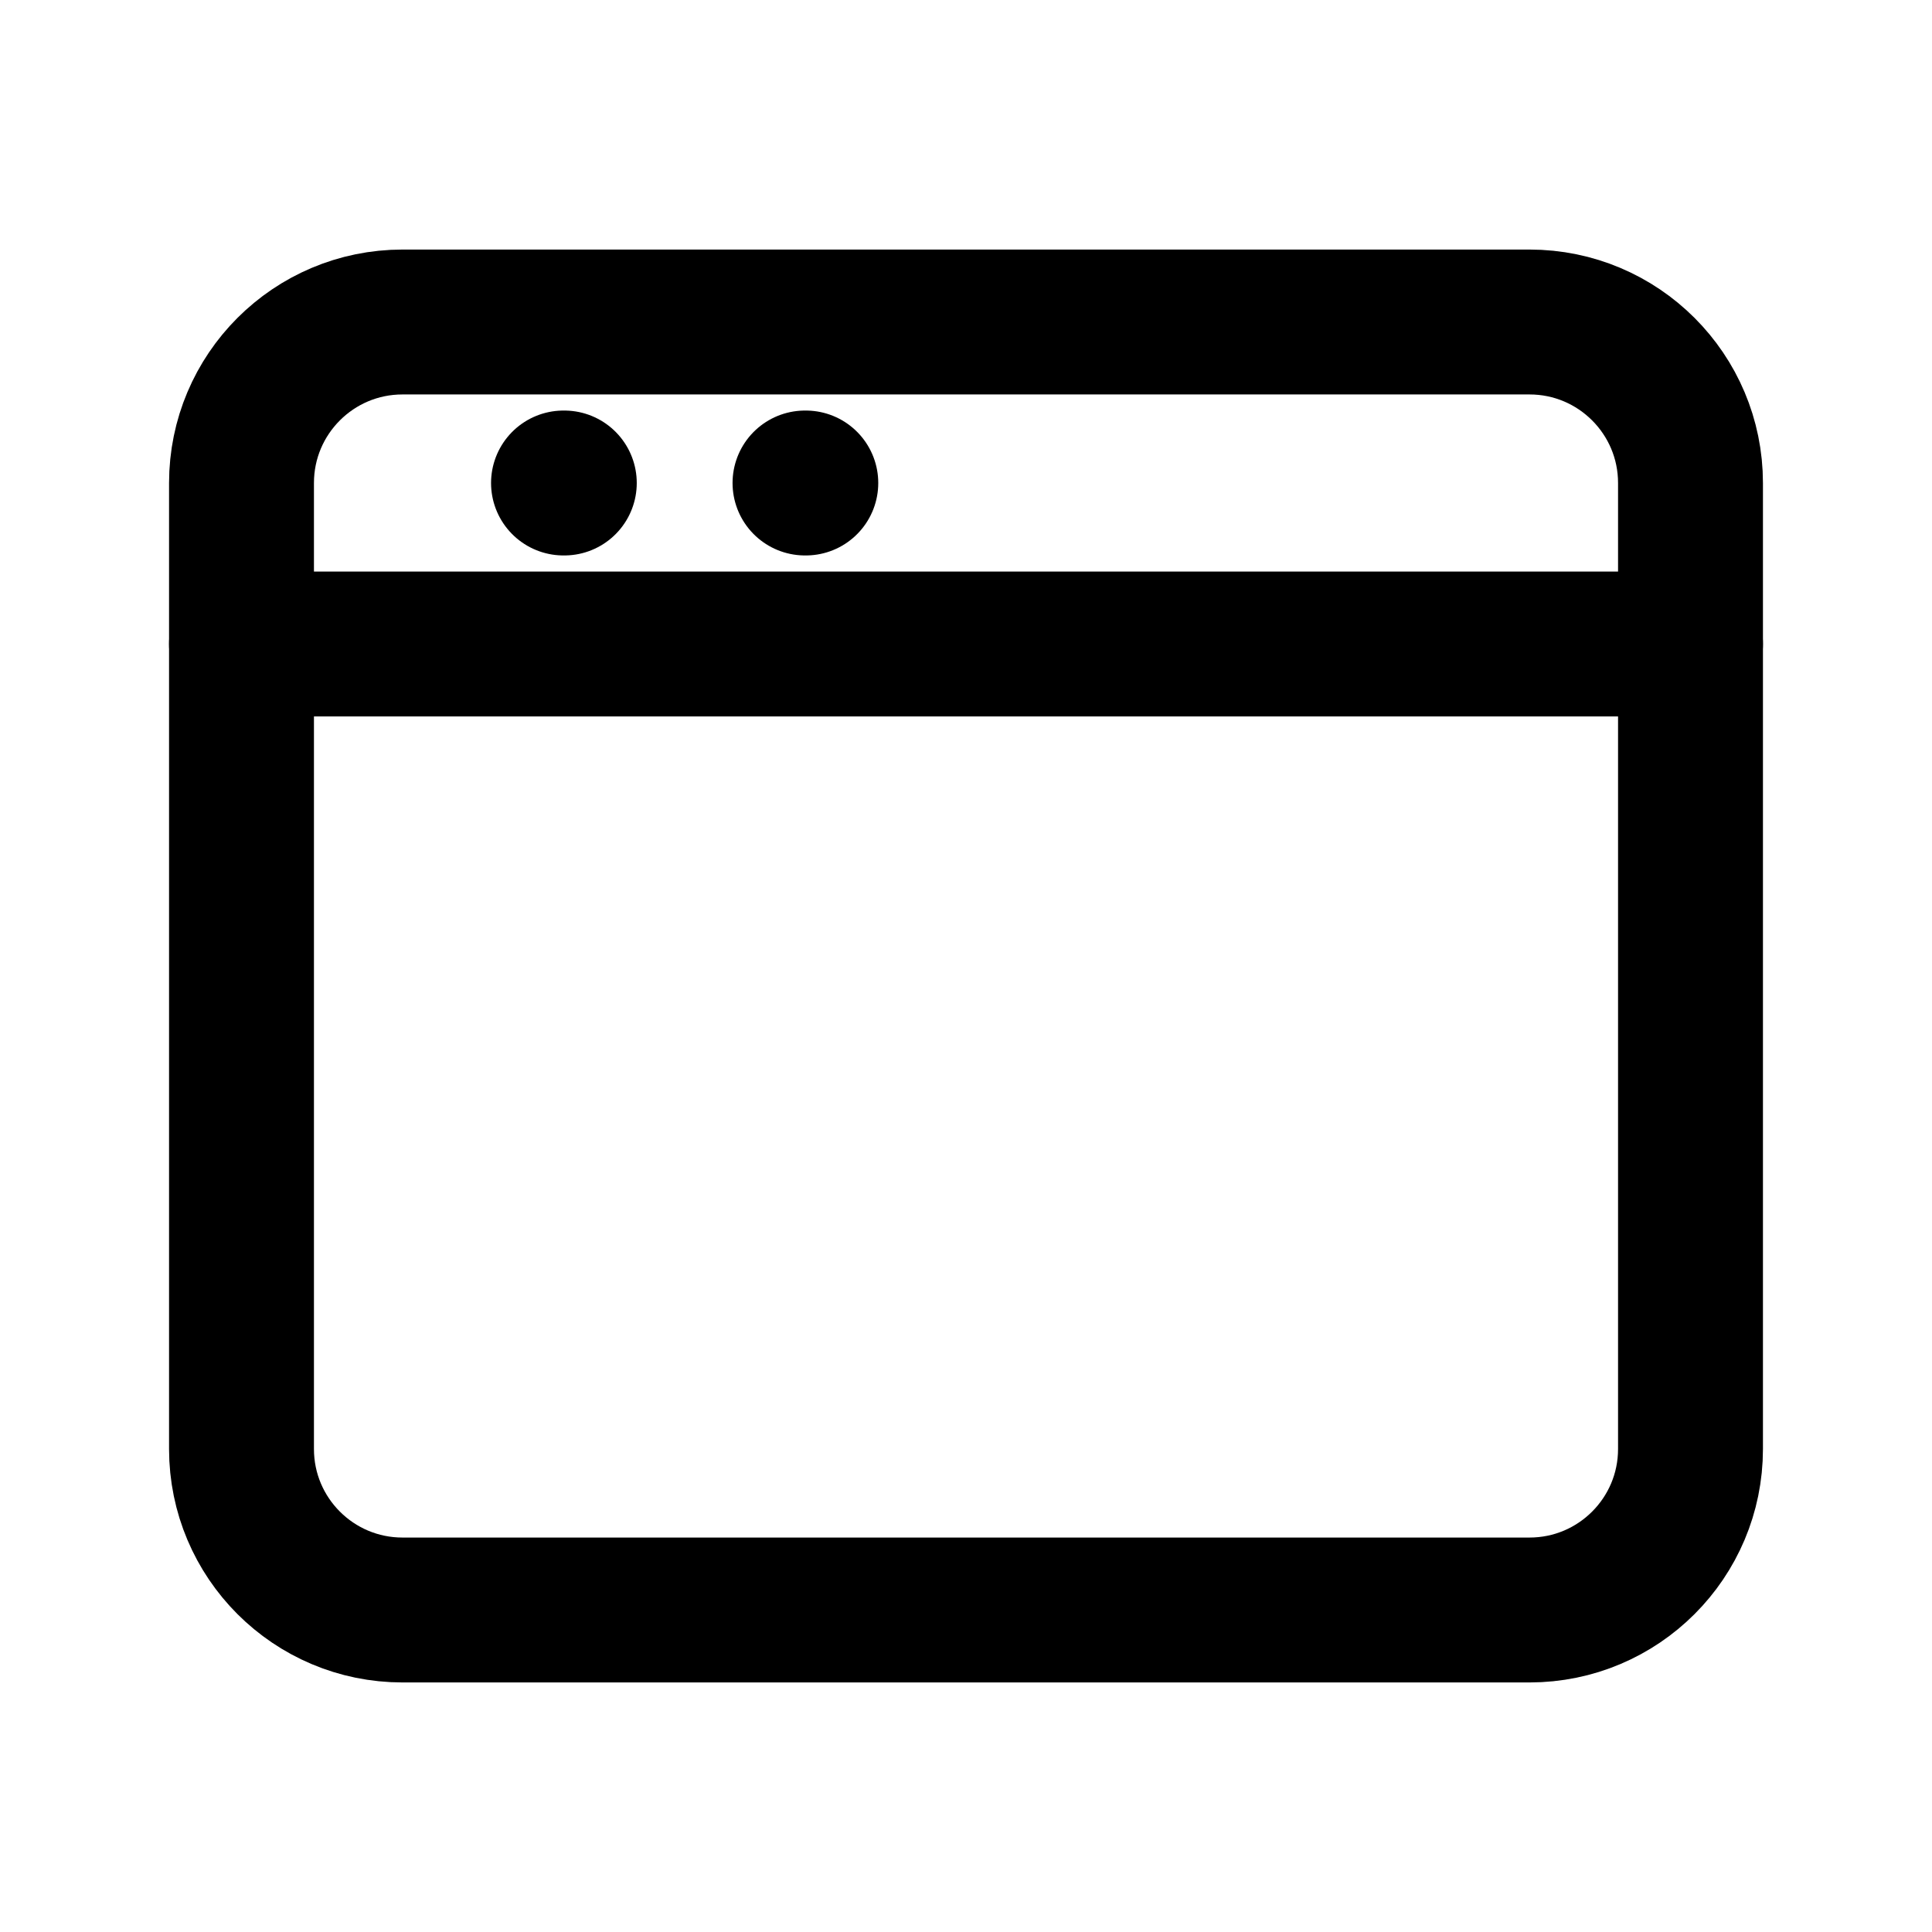
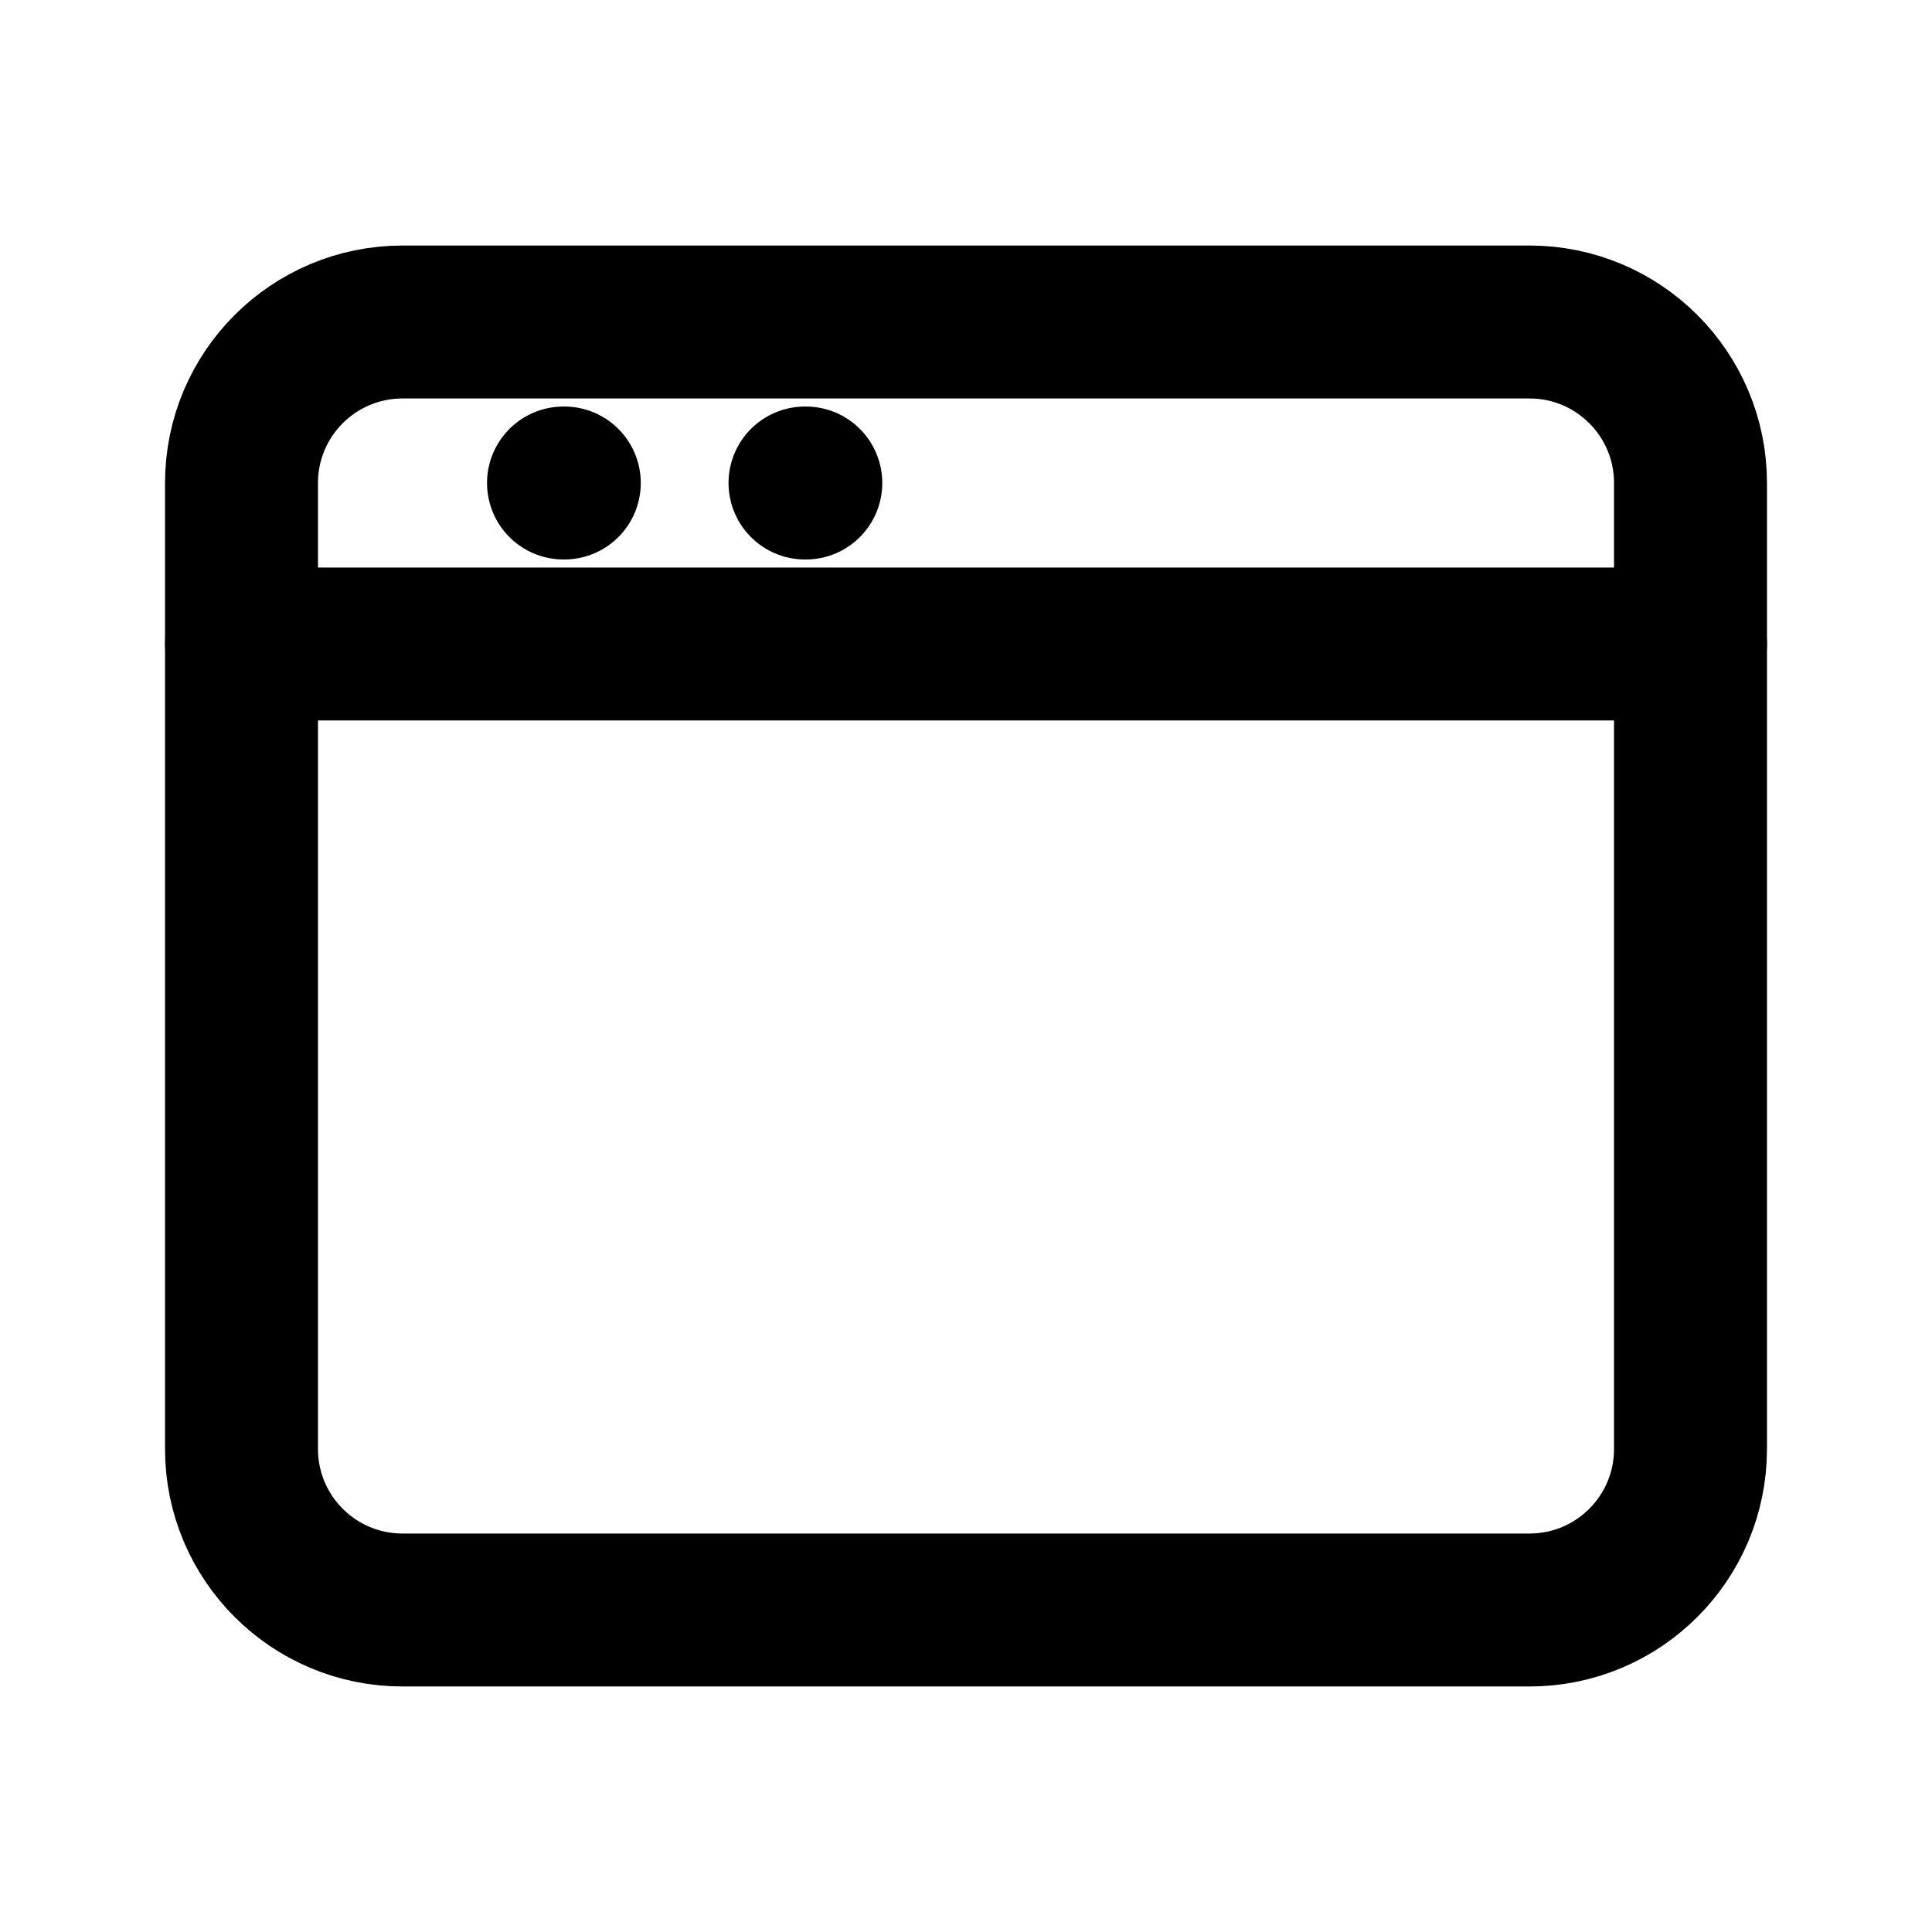
- <svg xmlns="http://www.w3.org/2000/svg" viewBox="0 0 24 24" fill="none" stroke="currentColor" stroke-width="1.8" stroke-linecap="round" stroke-linejoin="round">
+ <svg xmlns="http://www.w3.org/2000/svg" viewBox="0 0 24 24" fill="none" stroke="currentColor" stroke-width="1.9" stroke-linecap="round" stroke-linejoin="round">
  <rect x="3" y="4" width="18" height="16" rx="2" />
  <path d="M3 8h18" />
  <path d="M7 6h.01" />
  <path d="M10 6h.01" />
</svg>
